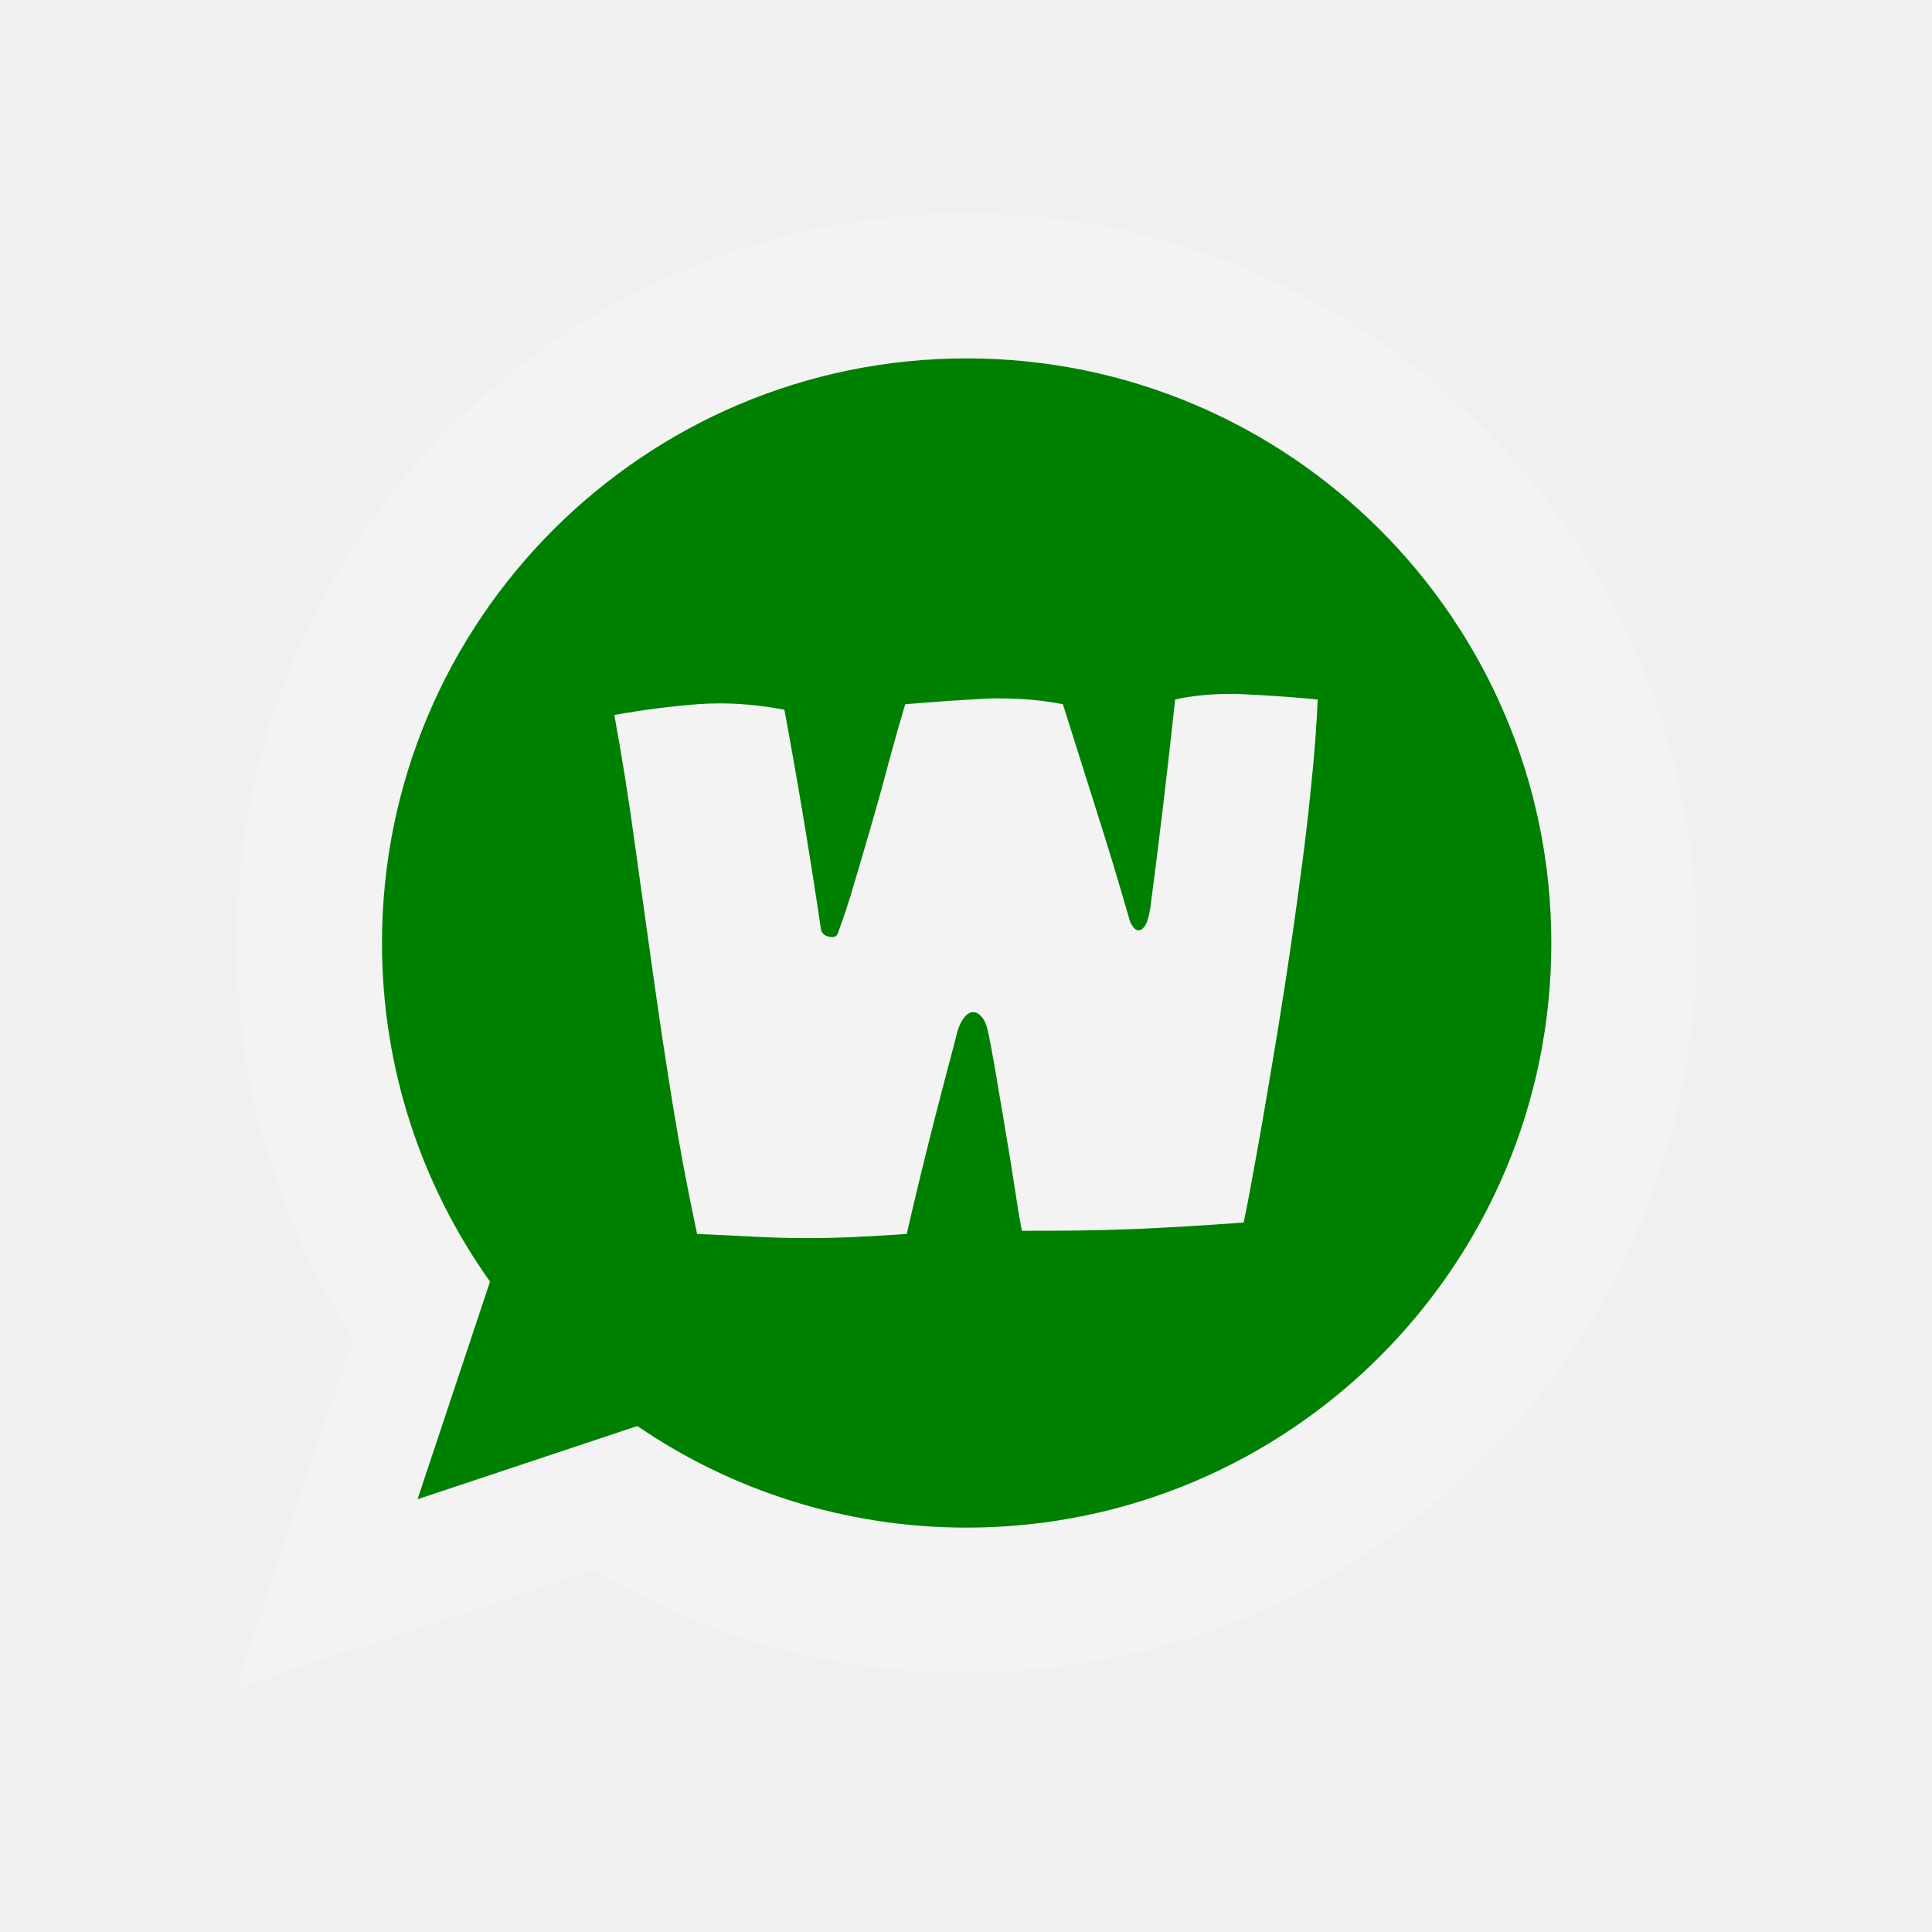
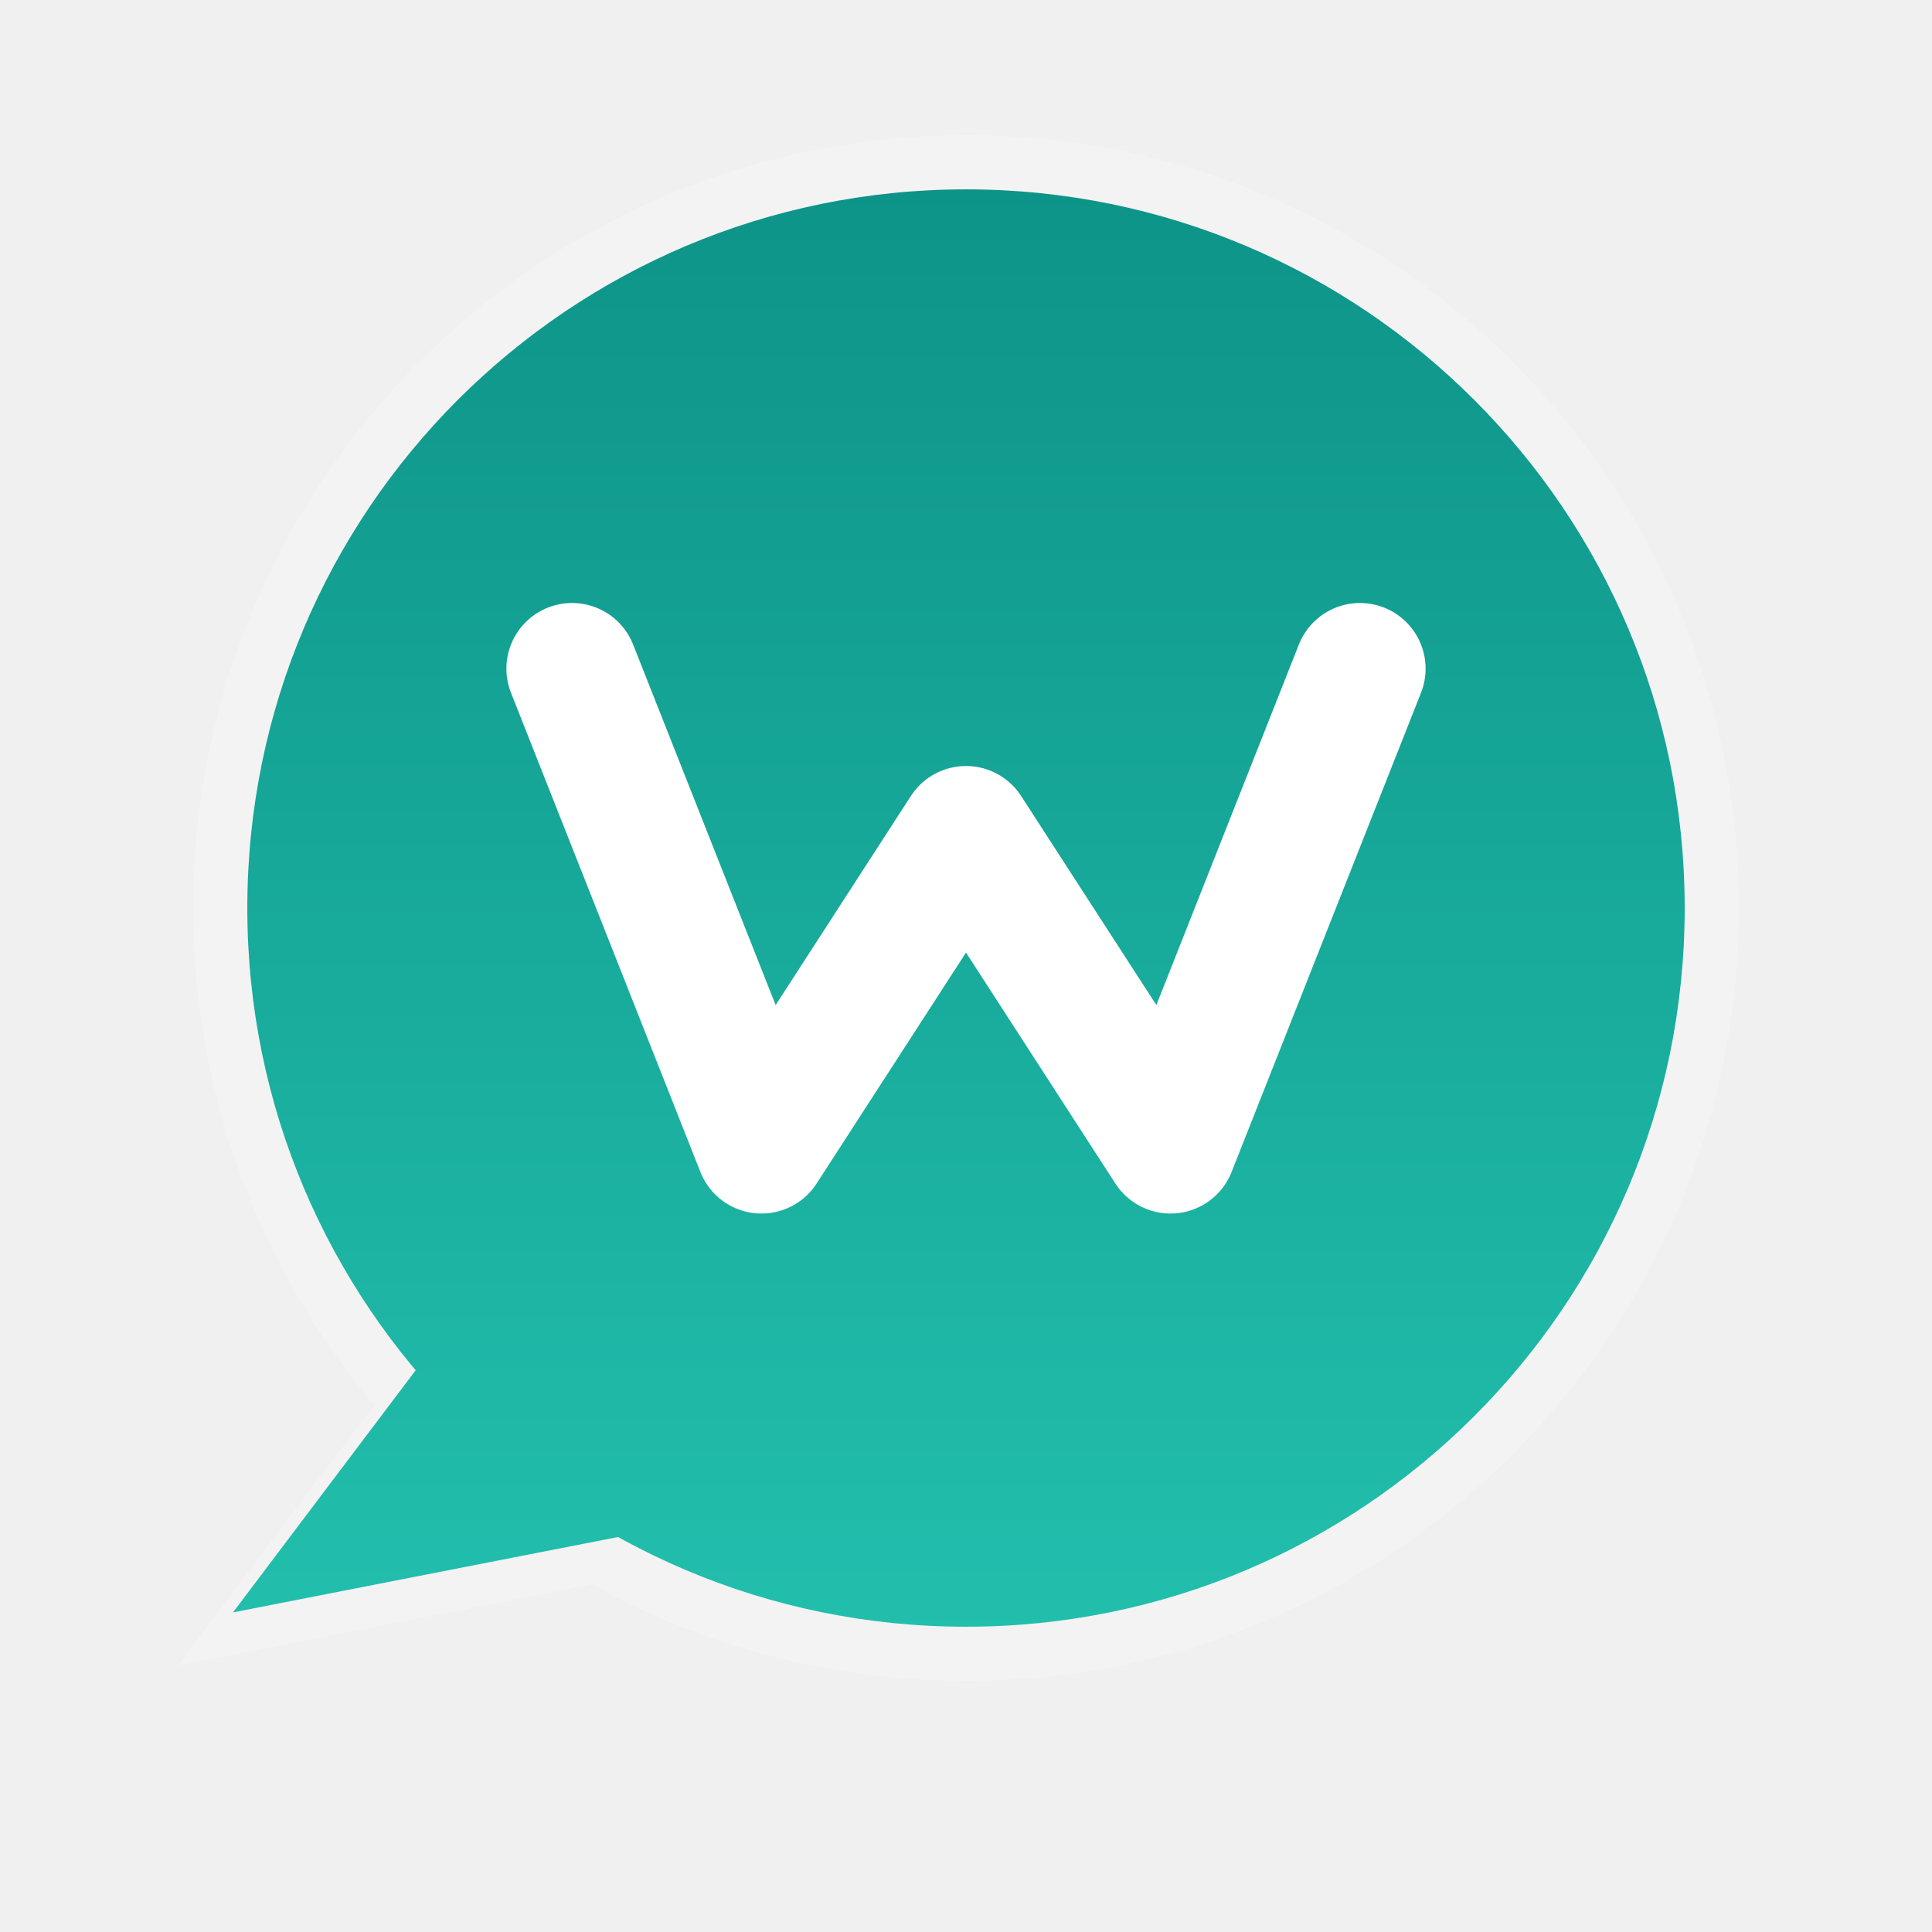
- <svg xmlns="http://www.w3.org/2000/svg" width="128" height="128" viewBox="0 0 33.867 33.867" version="1.1" id="svg1">
-   <defs id="defs1" />
-   <g id="layer1" transform="translate(-32.27917,-138.6417)">
-     <circle cx="49.213" cy="155.575" r="15.744" id="circle2892" style="display:none;opacity:0.2;fill:none;fill-opacity:1;stroke:currentColor;stroke-width:0.262;stroke-linecap:butt;stroke-linejoin:miter;stroke-miterlimit:4;stroke-dasharray:none;stroke-dashoffset:0;stroke-opacity:1;marker:none;marker-start:none;marker-mid:none;marker-end:none;paint-order:normal;enable-background:new" />
-     <rect ry="2.097" rx="2.097" y="141.948" x="35.585" height="27.255" width="27.255" id="rect2896" style="display:none;opacity:0.2;fill:none;fill-opacity:1;stroke:currentColor;stroke-width:0.262;stroke-linecap:butt;stroke-linejoin:miter;stroke-miterlimit:4;stroke-dasharray:none;stroke-dashoffset:0;stroke-opacity:1;marker:none;marker-start:none;marker-mid:none;marker-end:none;paint-order:normal;enable-background:new" />
-     <path d="m 38.476,162.109 c -1.293,-1.998 -2.044,-4.38 -2.044,-6.935 0,-7.059 5.732,-12.791 12.791,-12.791 7.059,0 12.791,5.732 12.791,12.791 0,7.059 -5.732,12.791 -12.791,12.791 -2.393,0 -4.632,-0.658 -6.548,-1.803 l -6.243,2.08 z" style="clip-rule:evenodd;fill:#f3f3f3;fill-rule:evenodd;stroke-width:1.346;stroke-linejoin:round;stroke-miterlimit:1.414" id="path9" />
-     <path d="m 40.869,161.107 c -1.193,-1.675 -1.894,-3.723 -1.894,-5.934 0,-5.656 4.593,-10.249 10.249,-10.249 5.656,0 10.249,4.593 10.249,10.249 0,5.656 -4.593,10.247 -10.249,10.247 -2.141,0 -4.128,-0.657 -5.773,-1.781 l -3.853,1.284 z" style="clip-rule:evenodd;fill:#008000;fill-rule:evenodd;stroke-width:1.346;stroke-linejoin:round;stroke-miterlimit:1.414;fill-opacity:1" id="path11" />
-     <path d="m 43.049,151.175 q 0.714,-0.13 1.447,-0.188 0.198,-0.015 0.4,-0.015 0.55,0 1.133,0.111 0.178,0.96 0.338,1.92 0.159,0.955 0.304,1.934 0.019,0.097 0.14,0.125 0.121,0.024 0.15,-0.048 0.15,-0.396 0.304,-0.926 0.159,-0.535 0.318,-1.085 0.159,-0.555 0.299,-1.085 0.145,-0.535 0.265,-0.931 0.68,-0.058 1.384,-0.097 0.154,-0.01 0.309,-0.005 0.545,0 1.071,0.101 0.304,0.96 0.598,1.895 0.299,0.936 0.579,1.915 0.019,0.048 0.063,0.106 0.043,0.053 0.096,0.048 0.058,-0.005 0.111,-0.092 0.053,-0.092 0.087,-0.309 0.236,-1.799 0.434,-3.646 0.449,-0.097 0.941,-0.097 0.125,-0.005 0.256,0.005 0.632,0.029 1.302,0.092 -0.029,0.69 -0.116,1.524 -0.082,0.83 -0.203,1.703 -0.116,0.873 -0.251,1.751 -0.135,0.873 -0.27,1.659 -0.13,0.781 -0.251,1.442 -0.116,0.656 -0.207,1.09 -0.535,0.039 -1.018,0.068 -0.482,0.029 -0.95,0.048 -0.468,0.019 -0.941,0.024 -0.468,0.005 -0.979,0.005 -0.019,-0.097 -0.063,-0.347 -0.039,-0.251 -0.092,-0.598 -0.053,-0.347 -0.121,-0.738 -0.063,-0.391 -0.125,-0.743 -0.058,-0.357 -0.111,-0.646 -0.053,-0.294 -0.082,-0.424 -0.039,-0.178 -0.116,-0.26 -0.072,-0.082 -0.154,-0.077 -0.077,0.005 -0.15,0.097 -0.068,0.087 -0.116,0.241 -0.058,0.236 -0.164,0.627 -0.101,0.391 -0.227,0.873 -0.121,0.477 -0.251,1.008 -0.13,0.526 -0.246,1.042 -0.545,0.039 -1.003,0.058 -0.367,0.015 -0.714,0.015 -0.087,0 -0.174,0 -0.429,-0.005 -0.868,-0.029 -0.434,-0.024 -0.916,-0.043 -0.246,-1.148 -0.429,-2.281 -0.183,-1.138 -0.342,-2.267 -0.159,-1.133 -0.318,-2.272 -0.154,-1.143 -0.362,-2.277 z" id="text1" style="font-size:9.878px;line-height:1.25;font-family:Supercell-Magic;-inkscape-font-specification:Supercell-Magic;fill:#f3f3f3;stroke-width:0.265" aria-label="W" />
+ <svg xmlns="http://www.w3.org/2000/svg" width="256" height="256" viewBox="0 0 256 256">
+   <defs>
+     <linearGradient id="whatlyTeal" gradientUnits="userSpaceOnUse" x1="128" y1="25.09" x2="128" y2="310.78">
+       <stop offset="0" stop-color="#0d9488" />
+       <stop offset="1" stop-color="#2dd4bf" />
+     </linearGradient>
+   </defs>
+   <g fill="#f3f3f3">
+     <path d="M64.51,166.40 L23.55,220.67 L117.76,202.24 Z" />
+     <circle cx="128" cy="120.32" r="102.4" />
  </g>
+   <g fill="url(#whatlyTeal)">
+     <path d="M68.96,163.17 L30.87,213.65 L118.48,196.50 Z" />
+     <circle cx="128" cy="120.32" r="95.23" />
+   </g>
+   <path d="M75.8,88.6 L100.9,152.1 L128,110.2 L155.1,152.1 L180.2,88.6" fill="none" stroke="#ffffff" stroke-width="17.4" stroke-linecap="round" stroke-linejoin="round" />
</svg>
